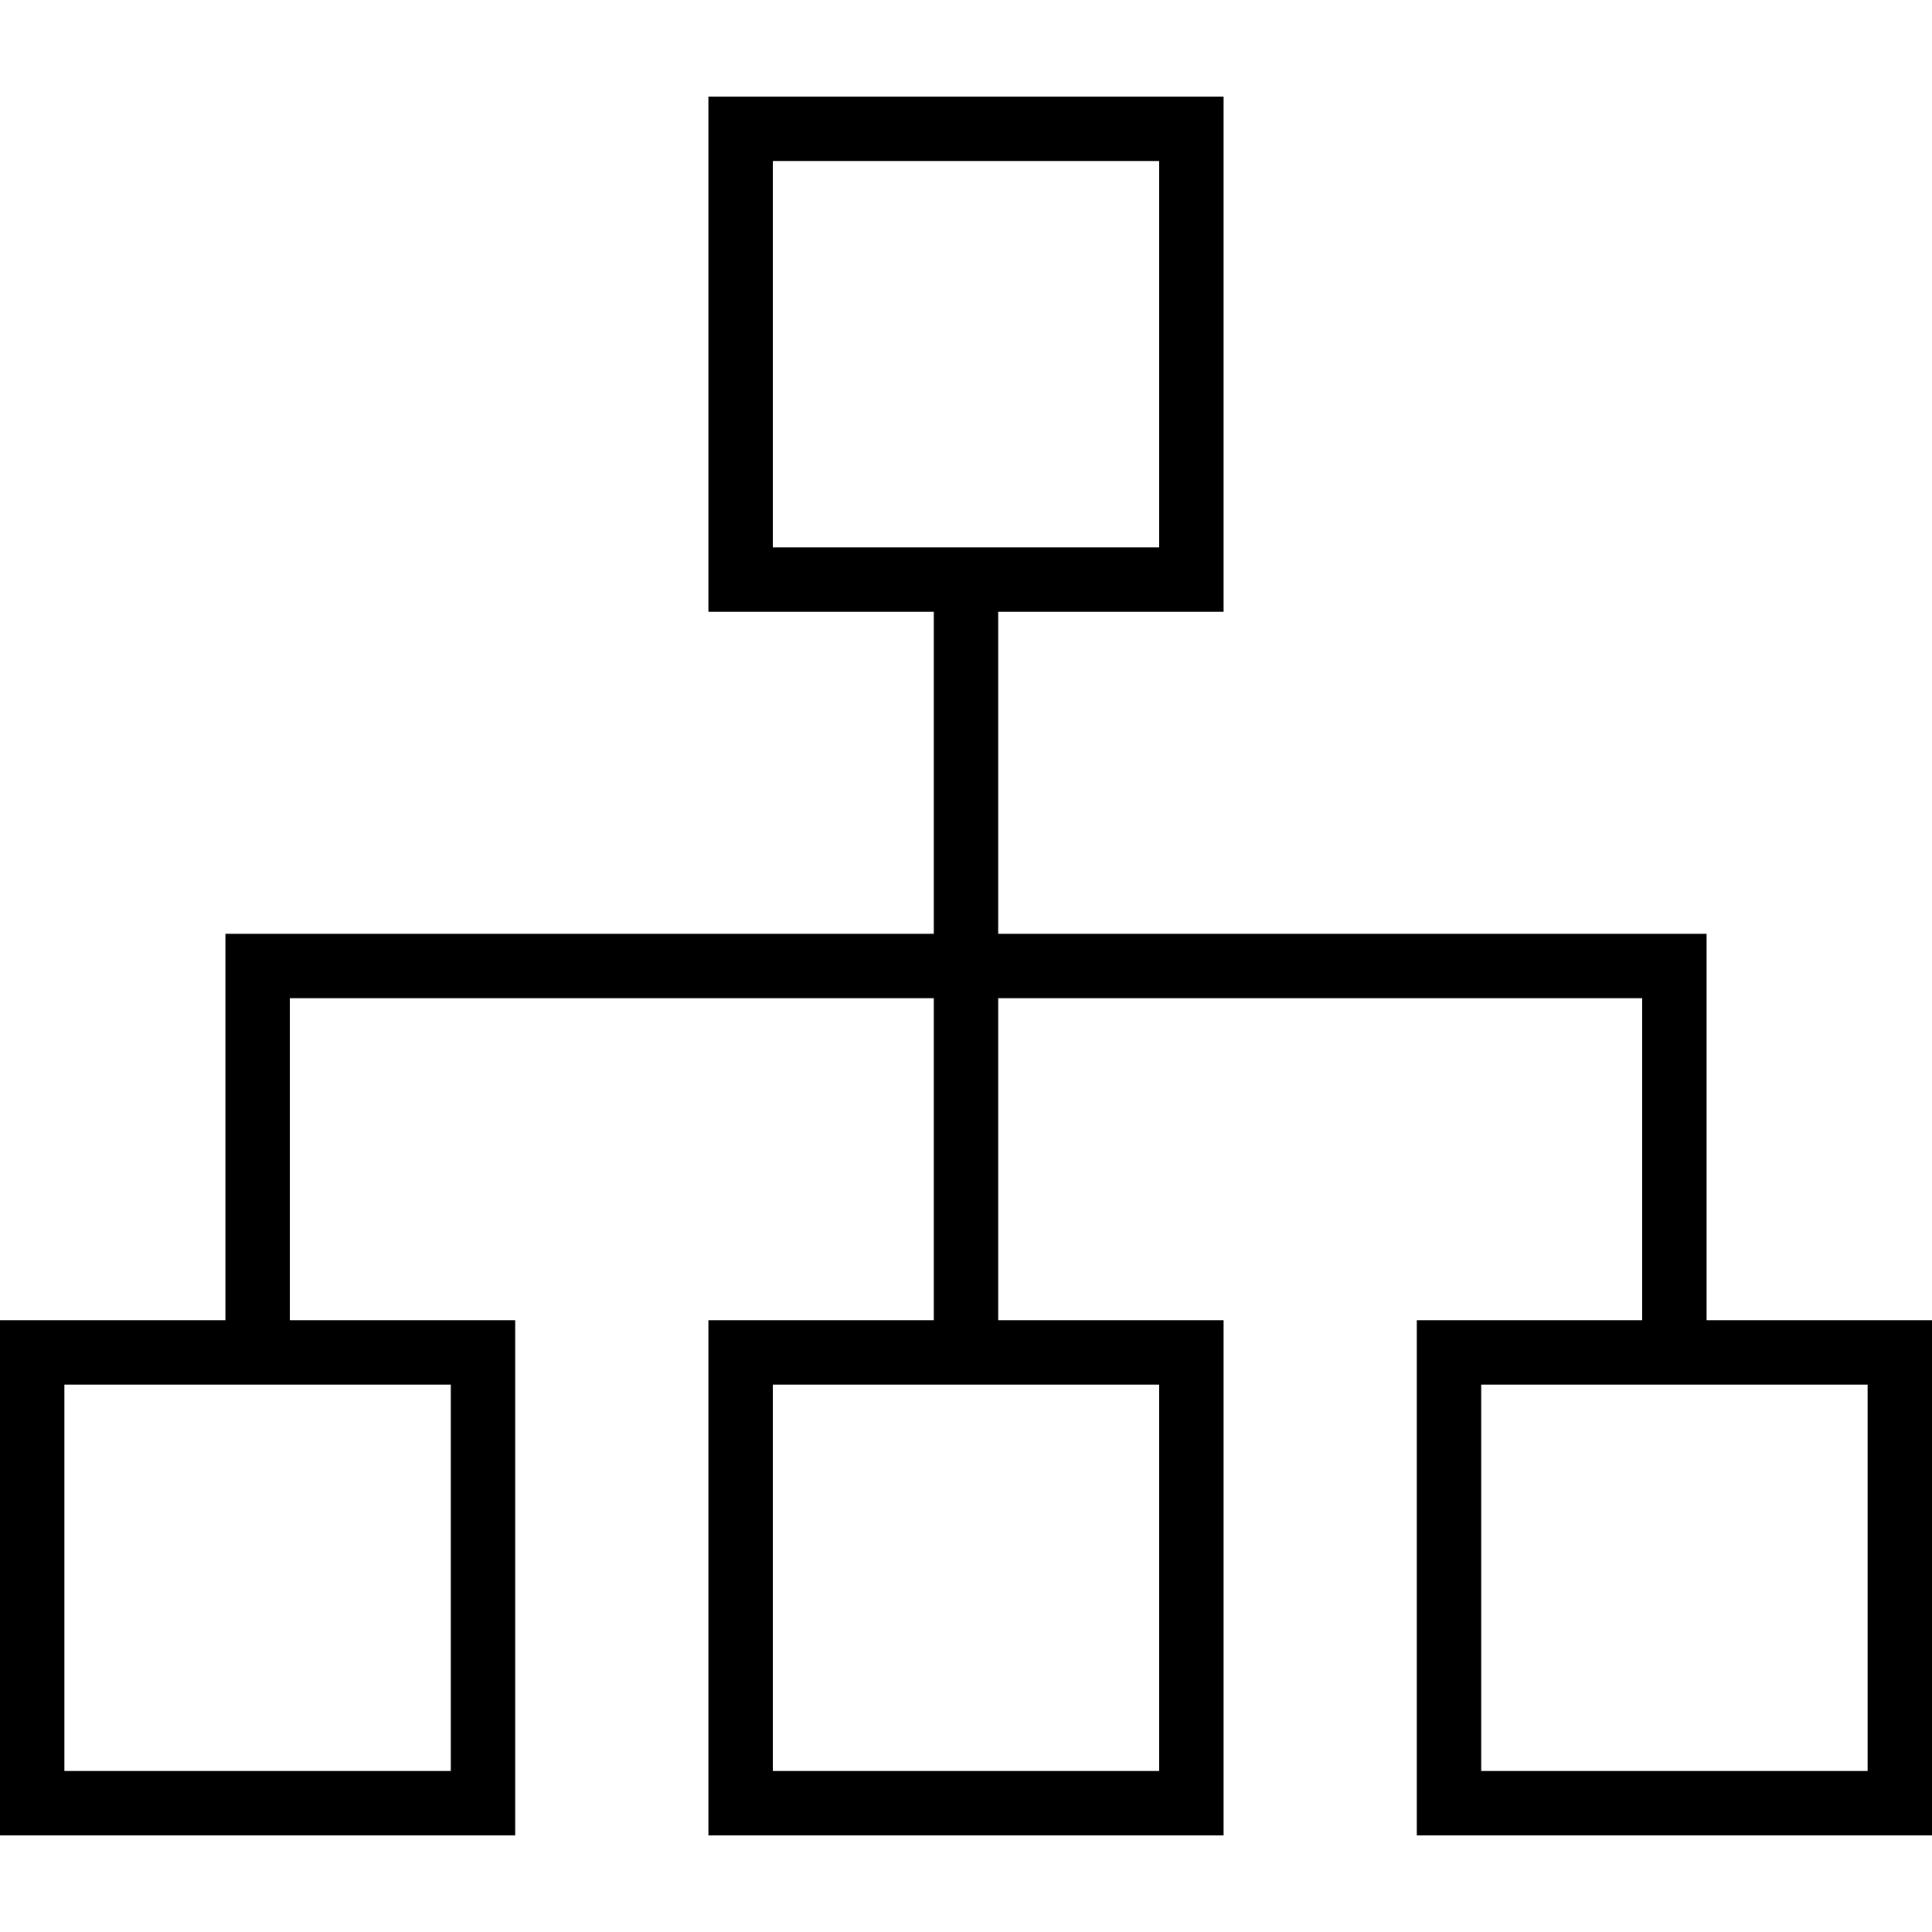
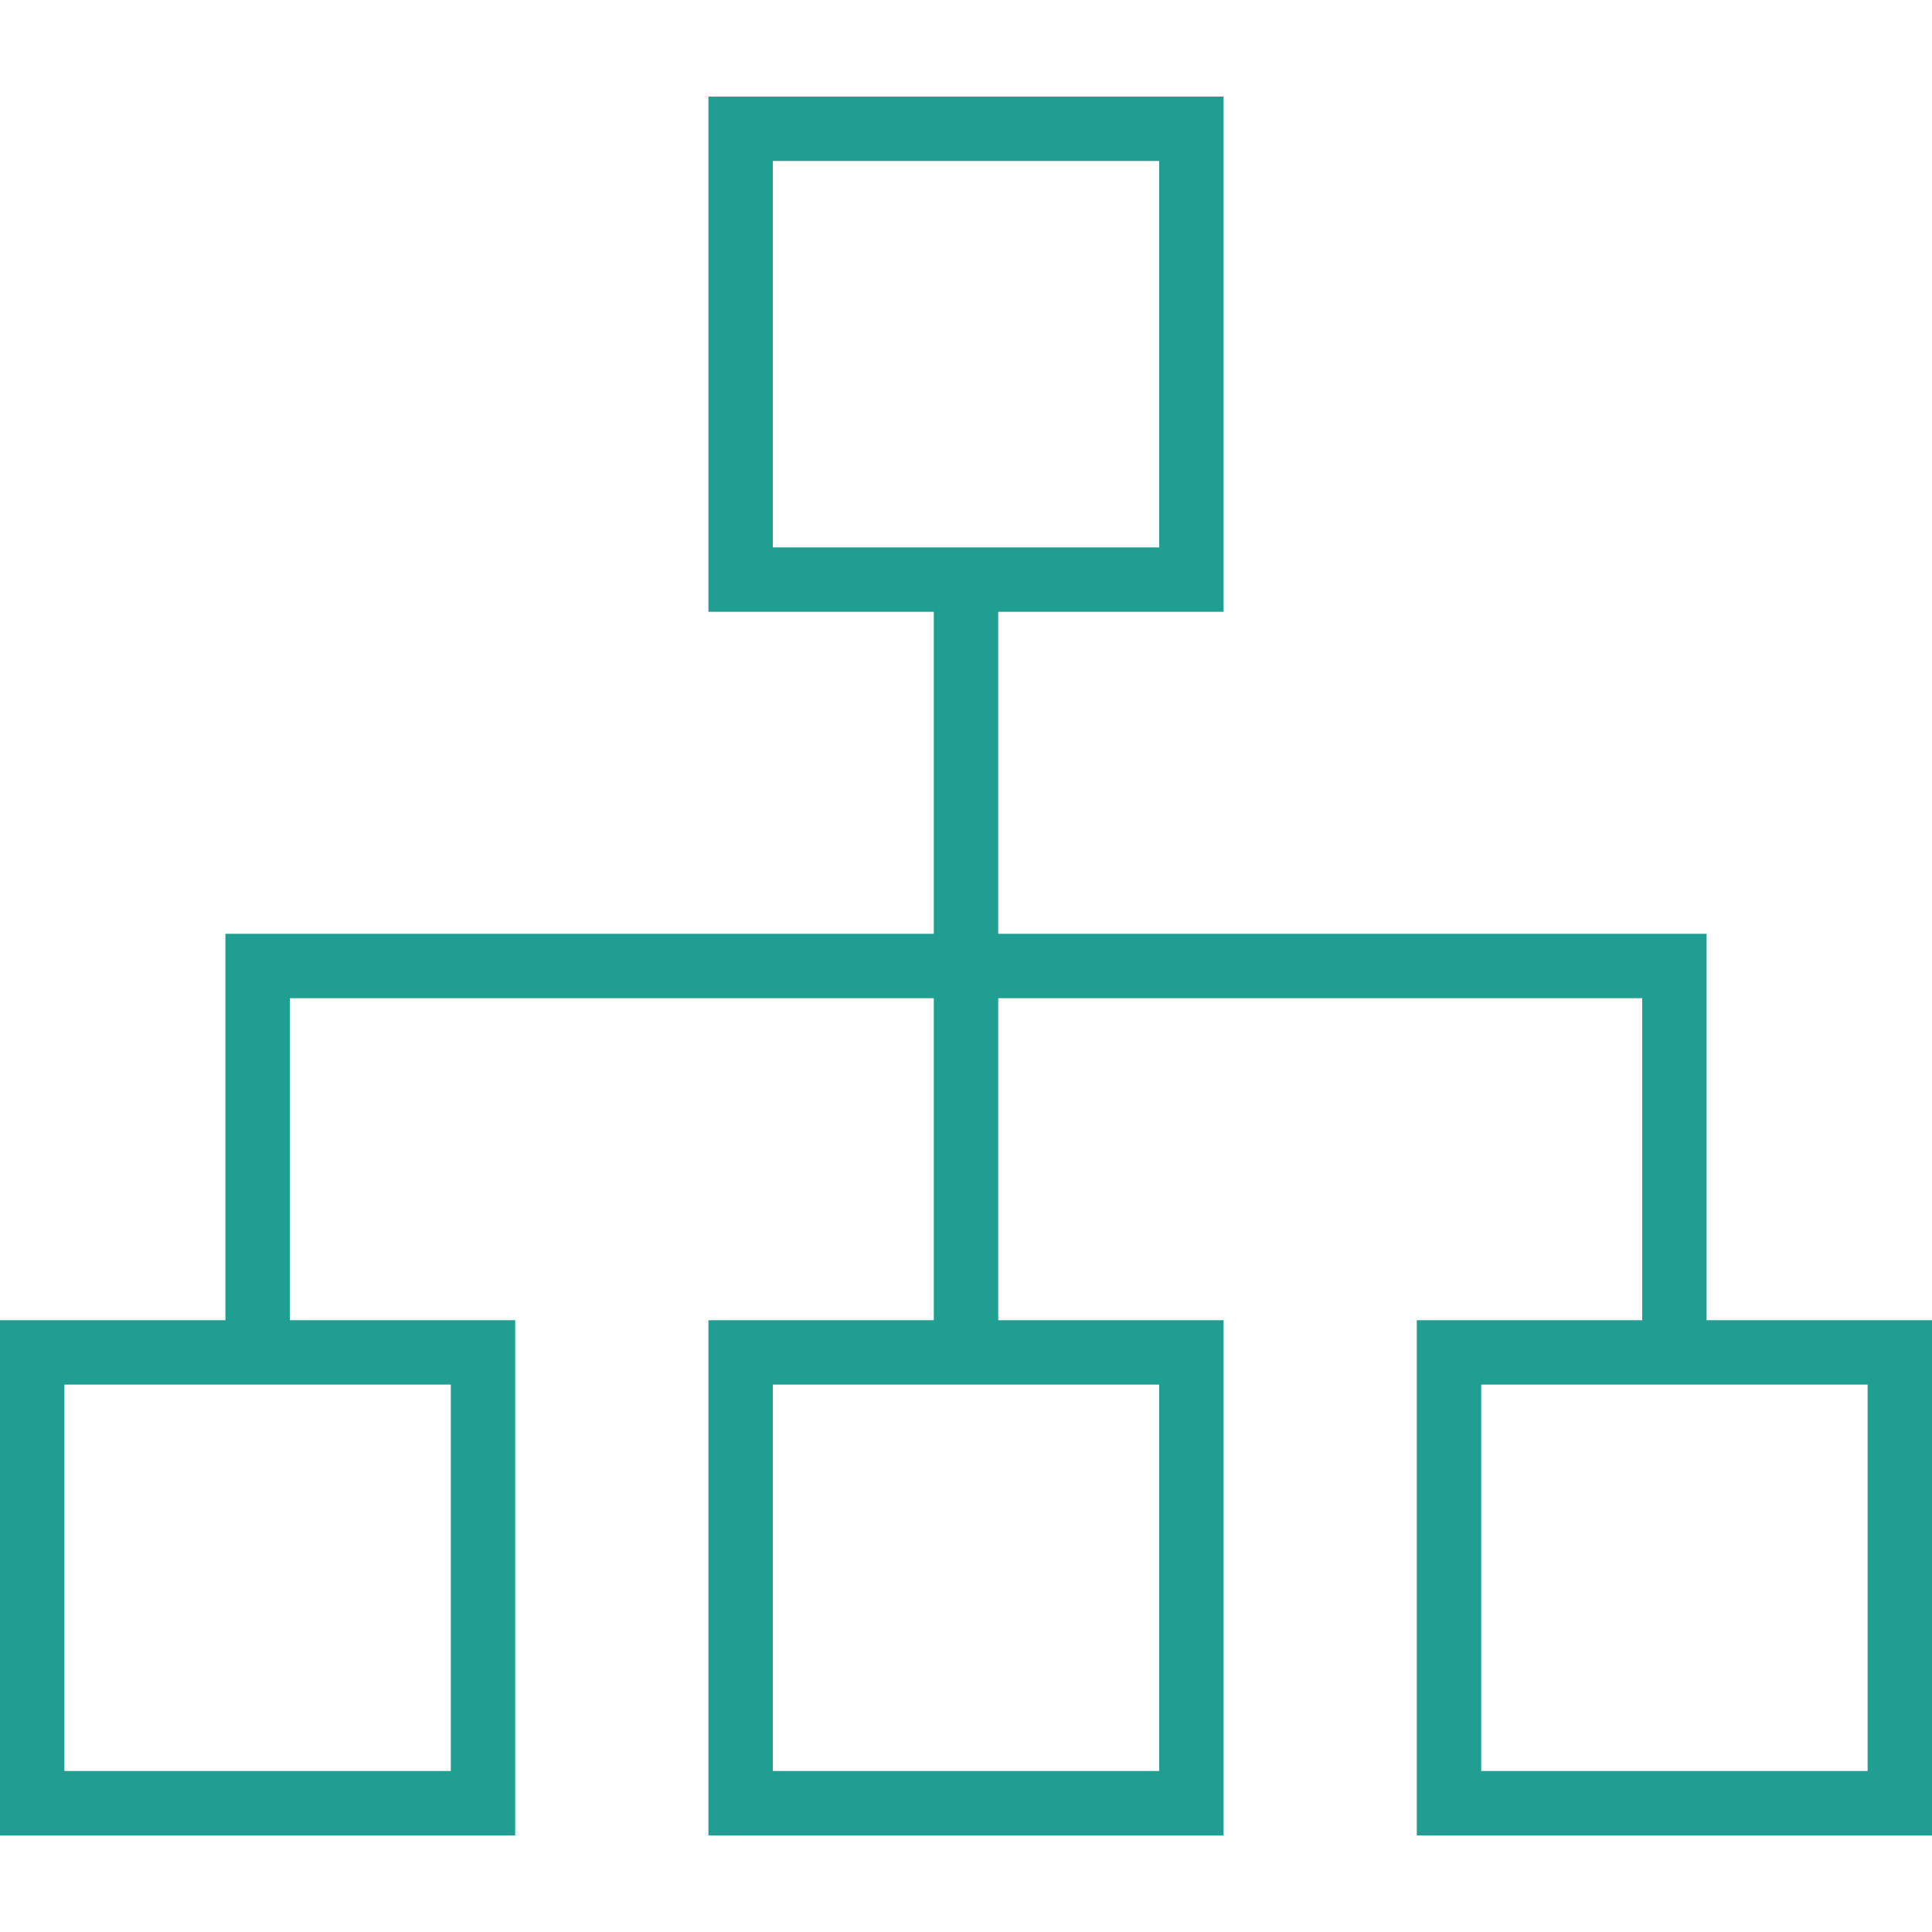
- <svg xmlns="http://www.w3.org/2000/svg" version="1.1" id="Capa_1" x="0px" y="0px" viewBox="0 0 60 60" style="enable-background:new 0 0 60 60;" xml:space="preserve">
-   <path d="M53,41V29H31V19h7V3H22v16h7v10H7v12H0v16h16V41H9V31h20v10h-7v16h16V41h-7V31h20v10h-7v16h16V41H53z M24,5h12v12H24V5z   M14,55H2V43h12V55z M36,55H24V43h12V55z M58,55H46V43h12V55z" />
-   <g>
- </g>
-   <g>
- </g>
-   <g>
- </g>
-   <g>
- </g>
-   <g>
- </g>
-   <g>
- </g>
-   <g>
- </g>
-   <g>
- </g>
-   <g>
- </g>
-   <g>
- </g>
-   <g>
- </g>
-   <g>
- </g>
-   <g>
- </g>
-   <g>
- </g>
-   <g>
- </g>
+ <svg xmlns="http://www.w3.org/2000/svg" version="1.1" id="Capa_1" x="0px" y="0px" viewBox="-609 371 60 60" style="enable-background:new -609 371 60 60;" xml:space="preserve">
+   <style type="text/css">
+ 	.st0{fill:#209E91;}
+ </style>
+   <path class="st0" d="M-556,412v-12h-22v-10h7v-16h-16v16h7v10h-22v12h-7v16h16v-16h-7v-10h20v10h-7v16h16v-16h-7v-10h20v10h-7v16h16  v-16H-556z M-585,376h12v12h-12V376z M-595,426h-12v-12h12V426z M-573,426h-12v-12h12V426z M-551,426h-12v-12h12V426z" />
</svg>
